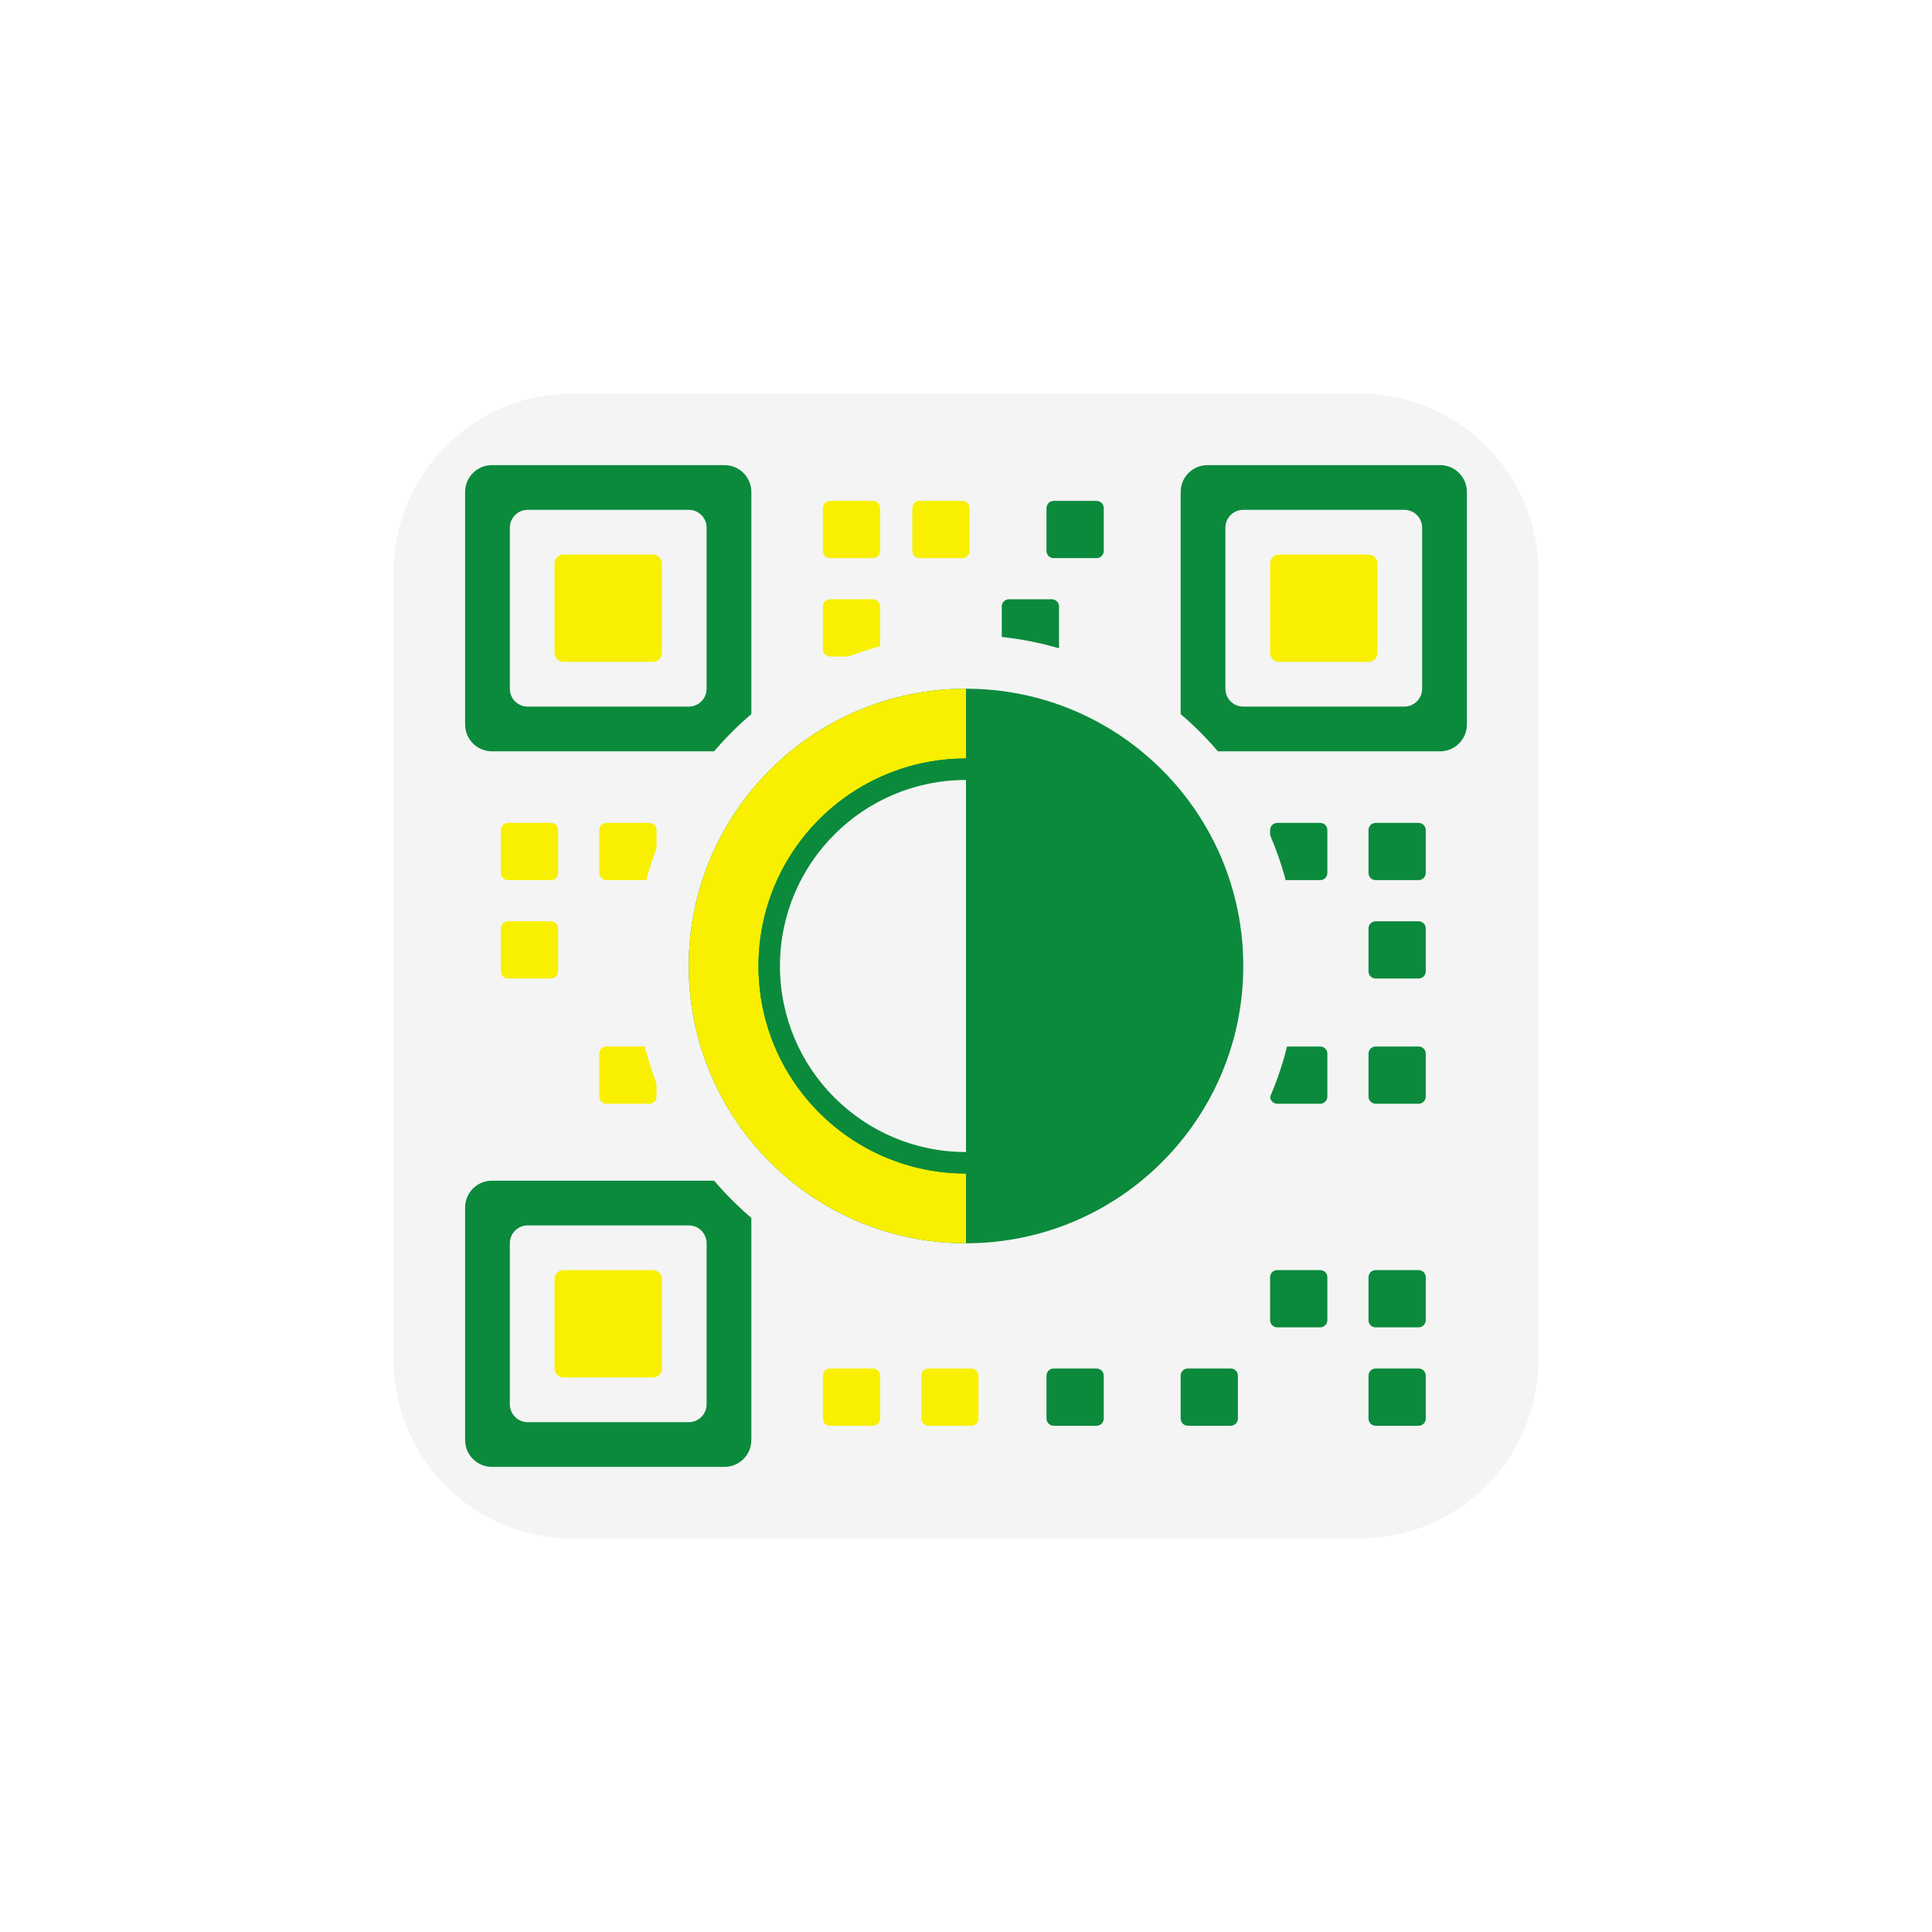
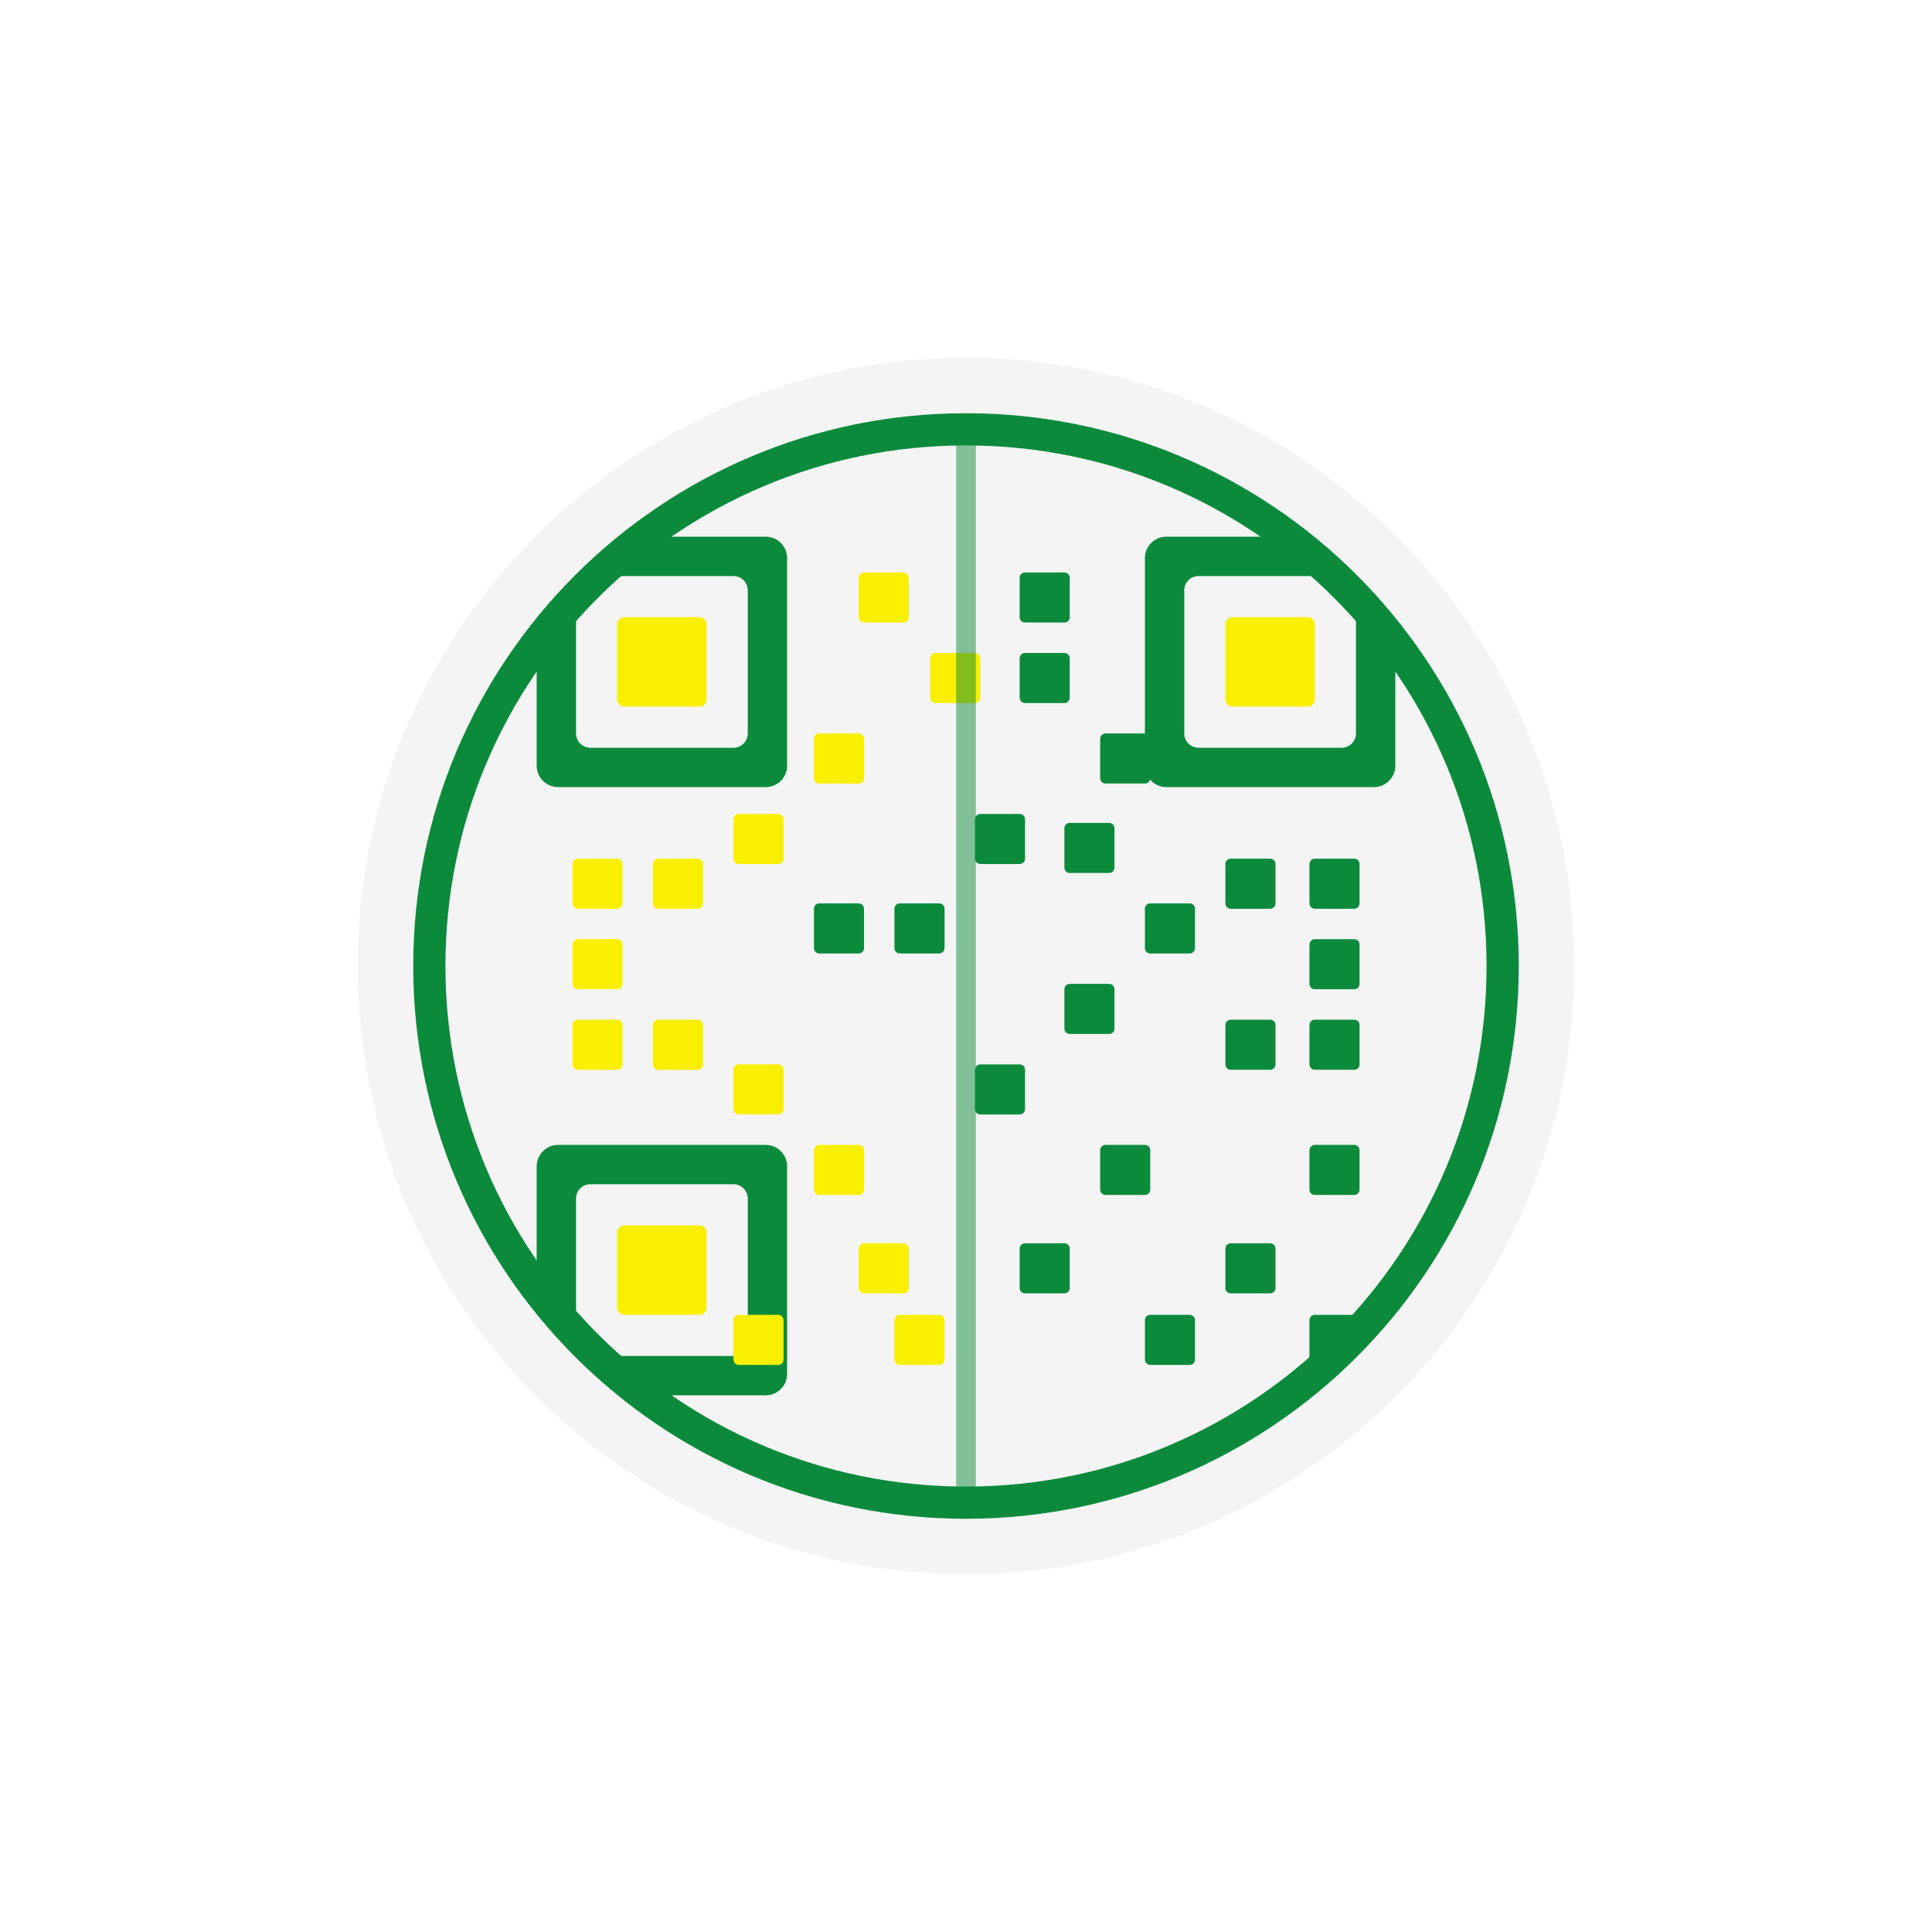
<svg xmlns="http://www.w3.org/2000/svg" width="108" height="108" viewBox="0 0 108 108" fill="none">
-   <rect x="22" y="22" width="64" height="64" rx="10" fill="#F4F4F4" />
-   <rect x="26" y="26" width="16" height="16" rx="1.5" fill="#0B8A3C" />
-   <rect x="28.5" y="28.5" width="11" height="11" rx="1" fill="#F4F4F4" />
-   <rect x="31" y="31" width="6" height="6" rx="0.5" fill="#F8F000" />
-   <rect x="66" y="26" width="16" height="16" rx="1.5" fill="#0B8A3C" />
-   <rect x="68.5" y="28.5" width="11" height="11" rx="1" fill="#F4F4F4" />
-   <rect x="71" y="31" width="6" height="6" rx="0.5" fill="#F8F000" />
-   <rect x="26" y="66" width="16" height="16" rx="1.5" fill="#0B8A3C" />
-   <rect x="28.5" y="68.5" width="11" height="11" rx="1" fill="#F4F4F4" />
-   <rect x="31" y="71" width="6" height="6" rx="0.5" fill="#F8F000" />
-   <g fill="#F8F000">
-     <rect x="46" y="28" width="3.2" height="3.2" rx="0.4" />
-     <rect x="51" y="28" width="3.2" height="3.2" rx="0.4" />
-     <rect x="46" y="33.5" width="3.2" height="3.2" rx="0.4" />
-     <rect x="28" y="46" width="3.2" height="3.2" rx="0.4" />
-     <rect x="28" y="51.5" width="3.2" height="3.2" rx="0.4" />
-     <rect x="33.5" y="46" width="3.2" height="3.2" rx="0.4" />
-     <rect x="33.5" y="58.5" width="3.2" height="3.2" rx="0.4" />
-     <rect x="46" y="76.5" width="3.2" height="3.2" rx="0.4" />
-     <rect x="51.5" y="76.5" width="3.2" height="3.2" rx="0.4" />
+   <defs>
+     <clipPath id="pcaLogoMask">
+       <circle cx="54" cy="54" r="30" />
+     </clipPath>
+   </defs>
+   <circle cx="54" cy="54" r="34" fill="#F4F4F4" />
+   <g clip-path="url(#pcaLogoMask)">
+     <rect x="24" y="24" width="60" height="60" fill="#F4F4F4" />
+     <rect x="30" y="30" width="14" height="14" rx="1.2" fill="#0B8A3C" />
+     <rect x="32.2" y="32.2" width="9.6" height="9.6" rx="0.8" fill="#F4F4F4" />
+     <rect x="34.5" y="34.5" width="5" height="5" rx="0.4" fill="#F8F000" />
+     <rect x="64" y="30" width="14" height="14" rx="1.2" fill="#0B8A3C" />
+     <rect x="66.2" y="32.2" width="9.6" height="9.6" rx="0.8" fill="#F4F4F4" />
+     <rect x="68.5" y="34.5" width="5" height="5" rx="0.4" fill="#F8F000" />
+     <rect x="30" y="64" width="14" height="14" rx="1.2" fill="#0B8A3C" />
+     <rect x="32.2" y="66.2" width="9.6" height="9.6" rx="0.8" fill="#F4F4F4" />
+     <rect x="34.5" y="68.5" width="5" height="5" rx="0.4" fill="#F8F000" />
+     <g fill="#F8F000">
+       <rect x="48" y="32" width="2.8" height="2.8" rx="0.3" />
+       <rect x="52" y="36.5" width="2.8" height="2.8" rx="0.3" />
+       <rect x="32" y="48" width="2.8" height="2.8" rx="0.3" />
+       <rect x="32" y="52.5" width="2.8" height="2.8" rx="0.3" />
+       <rect x="32" y="57" width="2.8" height="2.8" rx="0.3" />
+       <rect x="36.5" y="48" width="2.8" height="2.8" rx="0.3" />
+       <rect x="36.5" y="57" width="2.8" height="2.8" rx="0.3" />
+       <rect x="41" y="45.5" width="2.8" height="2.8" rx="0.3" />
+       <rect x="41" y="59.5" width="2.8" height="2.8" rx="0.3" />
+       <rect x="45.5" y="41" width="2.8" height="2.8" rx="0.3" />
+       <rect x="45.5" y="64" width="2.8" height="2.8" rx="0.3" />
+       <rect x="48" y="69.5" width="2.8" height="2.8" rx="0.3" />
+       <rect x="41" y="73.5" width="2.8" height="2.8" rx="0.3" />
+       <rect x="50" y="73.5" width="2.8" height="2.8" rx="0.3" />
+     </g>
+     <g fill="#0B8A3C">
+       <rect x="57" y="32" width="2.8" height="2.8" rx="0.3" />
+       <rect x="57" y="36.5" width="2.8" height="2.8" rx="0.3" />
+       <rect x="61.5" y="41" width="2.8" height="2.8" rx="0.3" />
+       <rect x="59.5" y="46" width="2.8" height="2.8" rx="0.3" />
+       <rect x="59.5" y="55" width="2.8" height="2.8" rx="0.3" />
+       <rect x="64" y="50.5" width="2.8" height="2.8" rx="0.3" />
+       <rect x="68.5" y="48" width="2.8" height="2.8" rx="0.3" />
+       <rect x="68.5" y="57" width="2.8" height="2.8" rx="0.3" />
+       <rect x="73.2" y="48" width="2.8" height="2.8" rx="0.3" />
+       <rect x="73.2" y="52.5" width="2.8" height="2.8" rx="0.3" />
+       <rect x="73.2" y="57" width="2.8" height="2.8" rx="0.3" />
+       <rect x="61.5" y="64" width="2.8" height="2.8" rx="0.3" />
+       <rect x="57" y="69.5" width="2.8" height="2.8" rx="0.3" />
+       <rect x="64" y="73.5" width="2.8" height="2.8" rx="0.3" />
+       <rect x="68.5" y="69.5" width="2.8" height="2.8" rx="0.3" />
+       <rect x="73.2" y="64" width="2.8" height="2.8" rx="0.3" />
+       <rect x="73.2" y="73.5" width="2.8" height="2.8" rx="0.3" />
+       <rect x="50" y="50.5" width="2.8" height="2.8" rx="0.3" />
+       <rect x="45.5" y="50.5" width="2.8" height="2.8" rx="0.3" />
+       <rect x="54.5" y="45.5" width="2.8" height="2.8" rx="0.3" />
+       <rect x="54.5" y="59.5" width="2.8" height="2.8" rx="0.3" />
+     </g>
  </g>
-   <g fill="#0B8A3C">
-     <rect x="58.5" y="28" width="3.2" height="3.2" rx="0.4" />
-     <rect x="56" y="33.5" width="3.2" height="3.2" rx="0.4" />
-     <rect x="76.5" y="46" width="3.2" height="3.2" rx="0.4" />
-     <rect x="76.5" y="51.5" width="3.2" height="3.2" rx="0.4" />
-     <rect x="76.5" y="58.5" width="3.2" height="3.2" rx="0.4" />
-     <rect x="71" y="46" width="3.2" height="3.2" rx="0.4" />
-     <rect x="71" y="58.5" width="3.2" height="3.2" rx="0.4" />
-     <rect x="58.5" y="76.5" width="3.2" height="3.2" rx="0.4" />
-     <rect x="66" y="76.5" width="3.2" height="3.2" rx="0.4" />
-     <rect x="71" y="71" width="3.2" height="3.2" rx="0.4" />
-     <rect x="76.5" y="71" width="3.2" height="3.2" rx="0.4" />
-     <rect x="76.5" y="76.5" width="3.2" height="3.2" rx="0.4" />
-   </g>
-   <circle cx="54" cy="54" r="18.5" fill="#F4F4F4" />
-   <g transform="translate(54 54)">
-     <circle r="15.5" fill="#0B8A3C" />
-     <path d="M0,-15.5 A15.5,15.5 0 0 0 0,15.5 L0,11.6 A11.6,11.6 0 0 1 0,-11.6 Z" fill="#F8F000" />
-     <path d="M0,-11.6 A11.6,11.6 0 0 0 0,11.6 L0,10.4 A10.4,10.4 0 0 1 0,-10.4 Z" fill="#0B8A3C" />
-     <path d="M0,-10.4 A10.4,10.4 0 0 0 0,10.4 L0,0 Z" fill="#F4F4F4" />
-   </g>
+   <circle cx="54" cy="54" r="30" fill="none" stroke="#0B8A3C" stroke-width="1.8" />
+   <line x1="54" y1="25" x2="54" y2="83" stroke="#0B8A3C" stroke-width="1.1" stroke-linecap="round" opacity="0.5" />
</svg>
